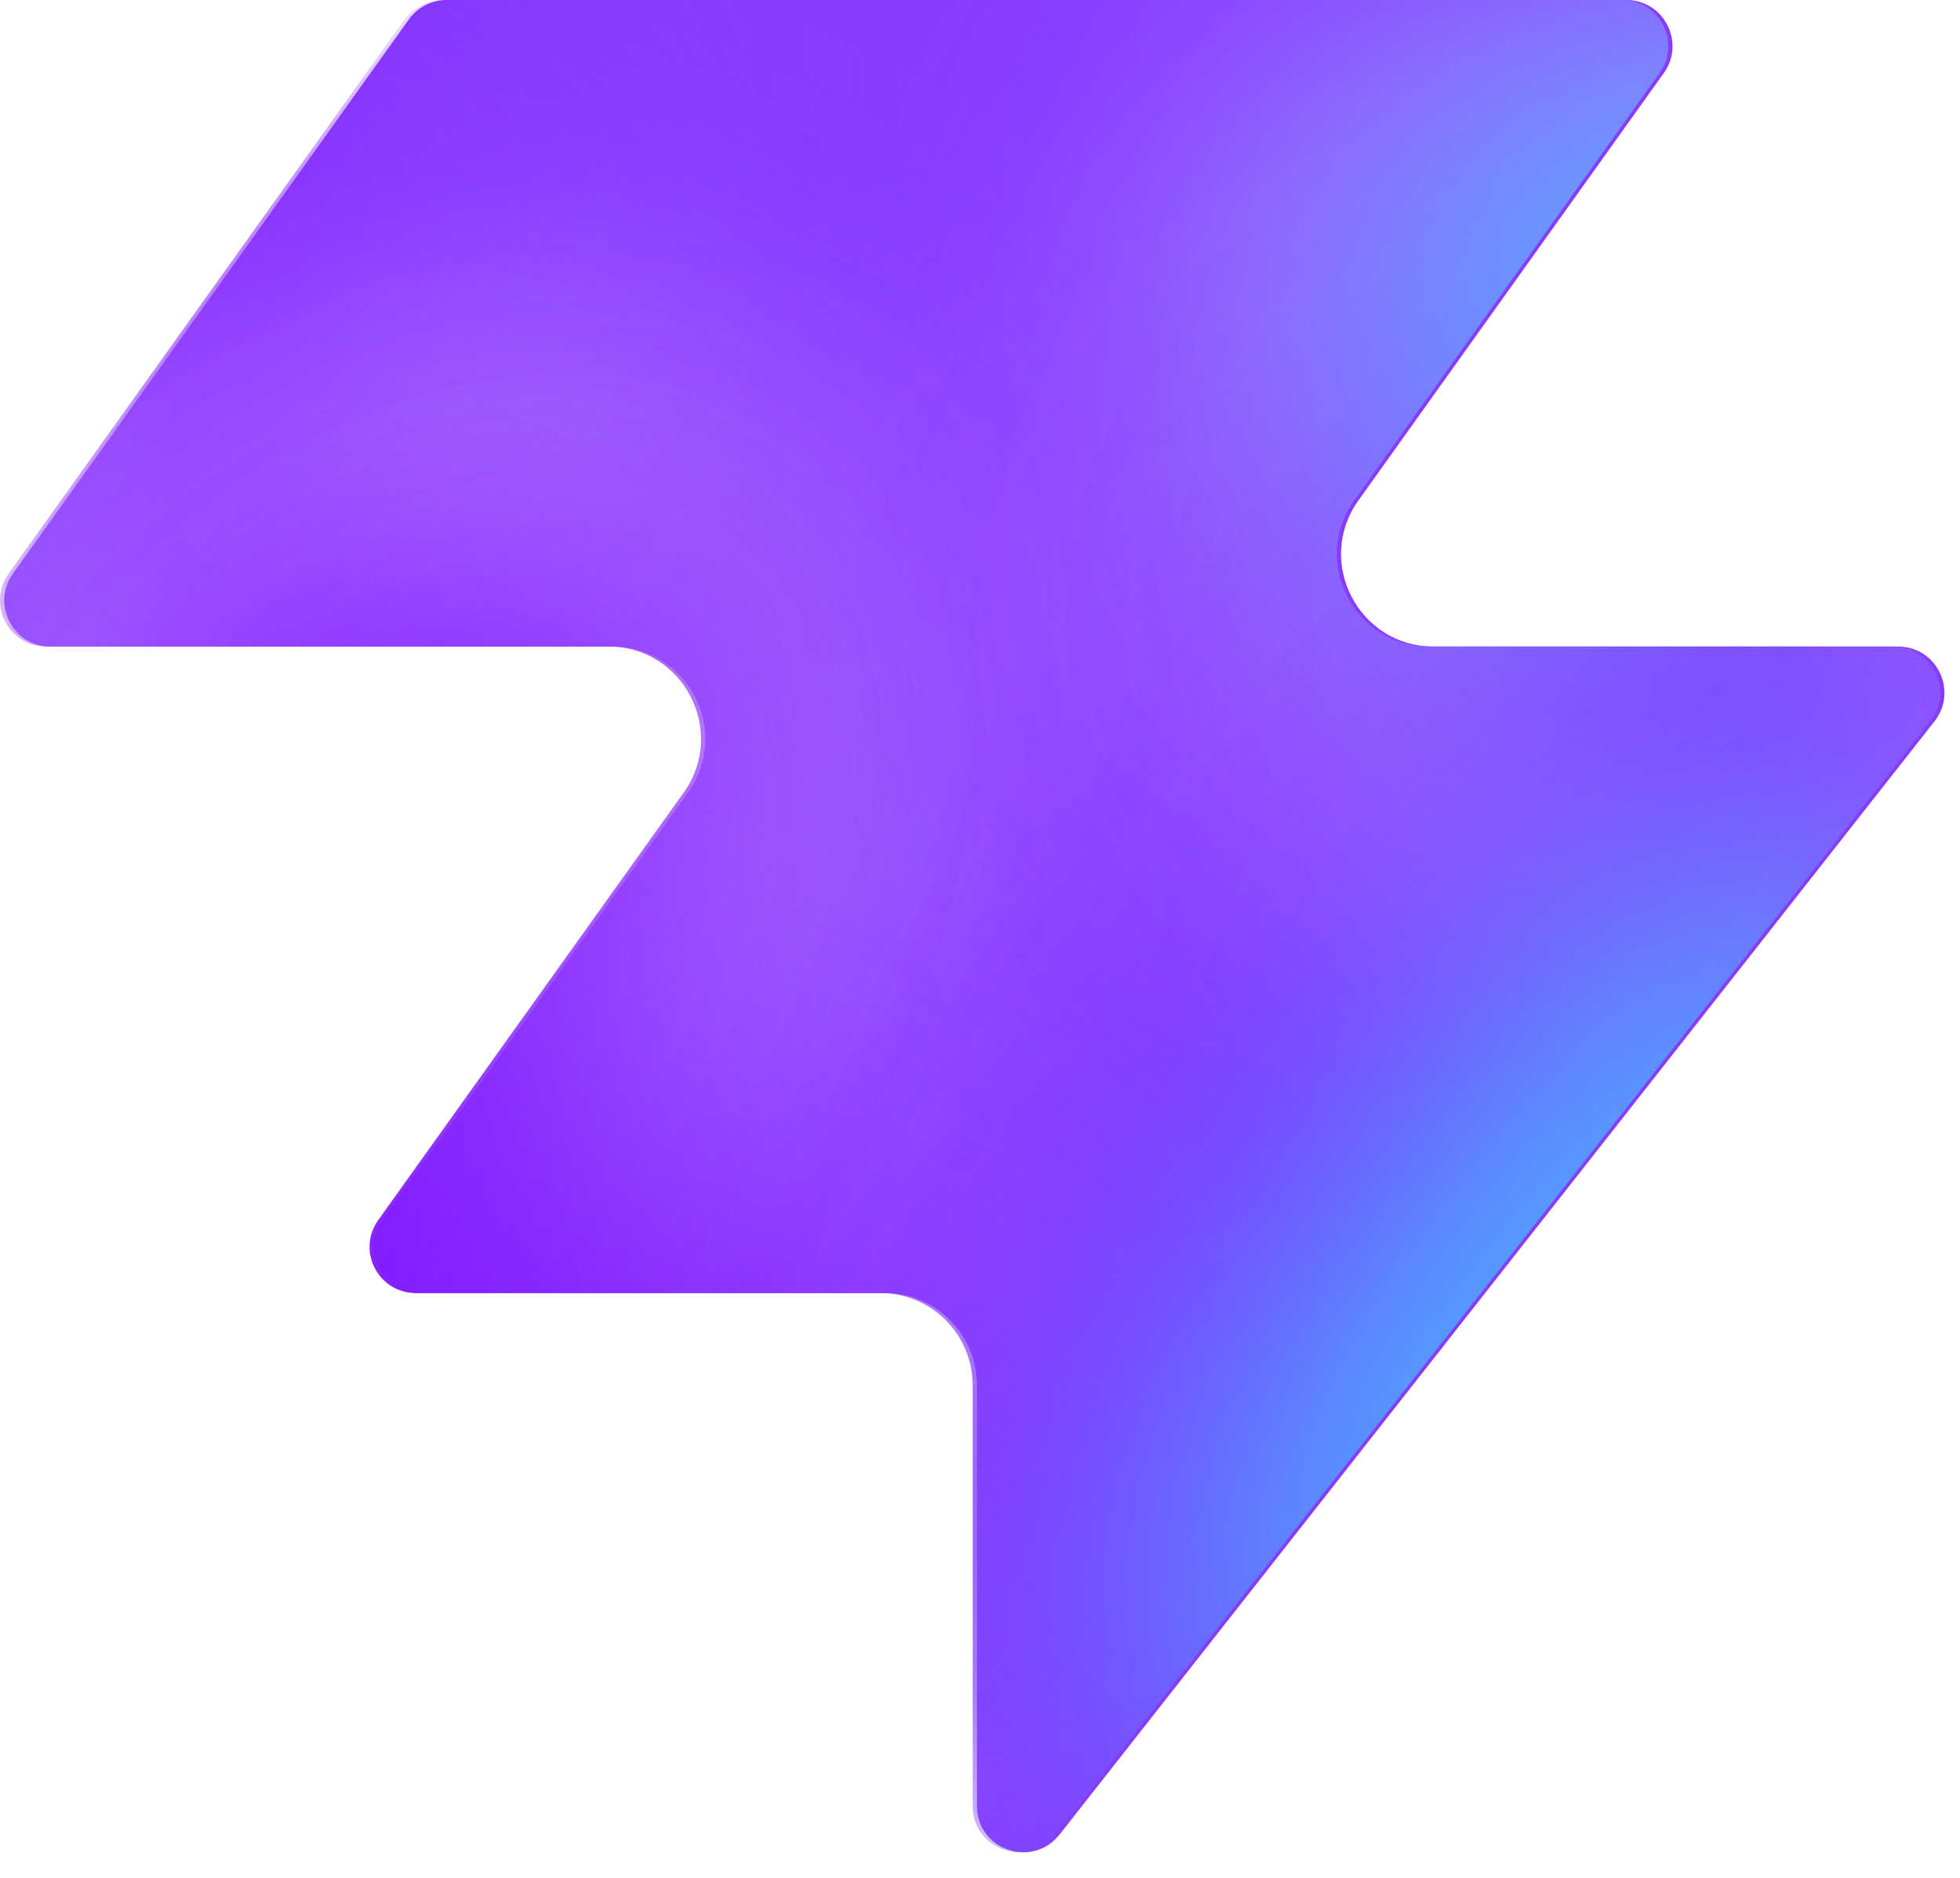
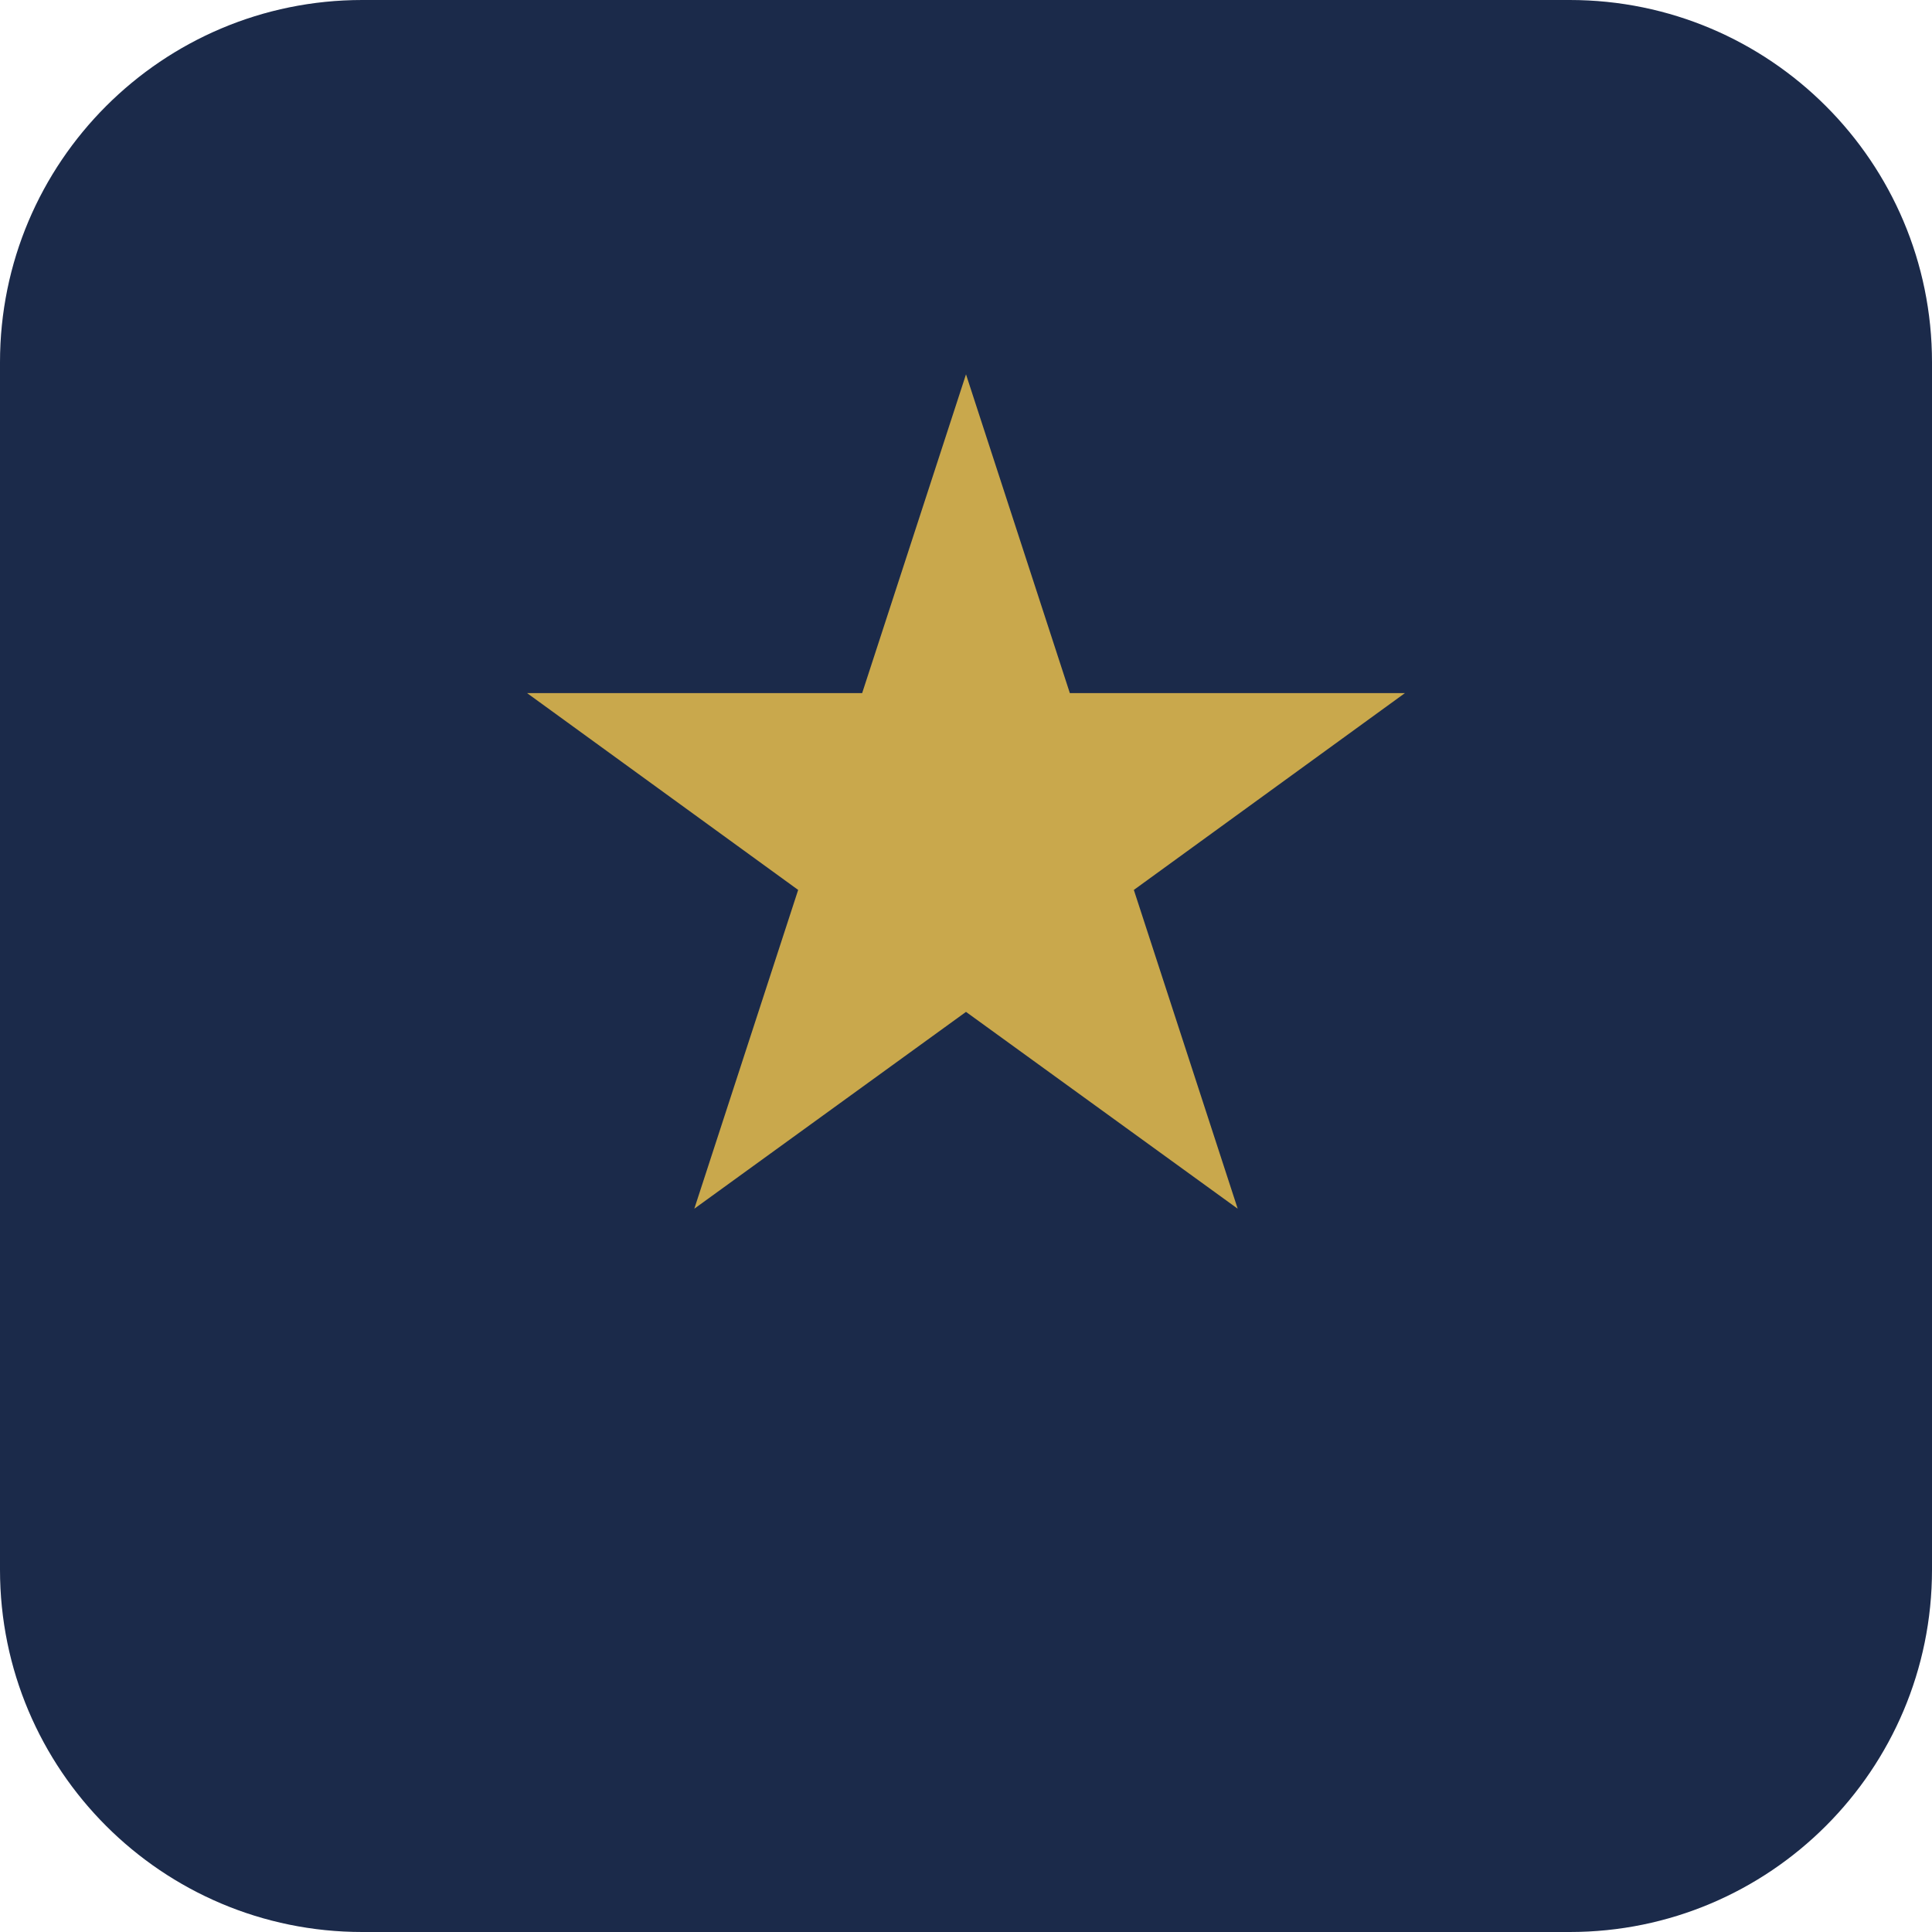
- <svg xmlns="http://www.w3.org/2000/svg" width="48" height="46" fill="none" viewBox="0 0 48 46">
-   <path fill="#863bff" d="M25.946 44.938c-.664.845-2.021.375-2.021-.698V33.937a2.26 2.26 0 0 0-2.262-2.262H10.287c-.92 0-1.456-1.04-.92-1.788l7.48-10.471c1.07-1.497 0-3.578-1.842-3.578H1.237c-.92 0-1.456-1.04-.92-1.788L10.013.474c.214-.297.556-.474.92-.474h28.894c.92 0 1.456 1.04.92 1.788l-7.48 10.471c-1.07 1.498 0 3.579 1.842 3.579h11.377c.943 0 1.473 1.088.89 1.83L25.947 44.94z" style="fill:#863bff;fill:color(display-p3 .525 .23 1);fill-opacity:1" />
-   <mask id="a" width="48" height="46" x="0" y="0" maskUnits="userSpaceOnUse" style="mask-type:alpha">
-     <path fill="#000" d="M25.842 44.938c-.664.844-2.021.375-2.021-.698V33.937a2.26 2.26 0 0 0-2.262-2.262H10.183c-.92 0-1.456-1.04-.92-1.788l7.48-10.471c1.07-1.498 0-3.579-1.842-3.579H1.133c-.92 0-1.456-1.04-.92-1.787L9.91.473c.214-.297.556-.474.92-.474h28.894c.92 0 1.456 1.04.92 1.788l-7.48 10.471c-1.07 1.498 0 3.578 1.842 3.578h11.377c.943 0 1.473 1.088.89 1.832L25.843 44.94z" style="fill:#000;fill-opacity:1" />
-   </mask>
-   <g mask="url(#a)">
-     <g filter="url(#b)">
-       <ellipse cx="5.508" cy="14.704" fill="#ede6ff" rx="5.508" ry="14.704" style="fill:#ede6ff;fill:color(display-p3 .927 .903 1);fill-opacity:1" transform="matrix(.00324 1 1 -.00324 -4.47 31.516)" />
-     </g>
-     <g filter="url(#c)">
-       <ellipse cx="10.399" cy="29.851" fill="#ede6ff" rx="10.399" ry="29.851" style="fill:#ede6ff;fill:color(display-p3 .927 .903 1);fill-opacity:1" transform="matrix(.00324 1 1 -.00324 -39.328 7.883)" />
-     </g>
-     <g filter="url(#d)">
-       <ellipse cx="5.508" cy="30.487" fill="#7e14ff" rx="5.508" ry="30.487" style="fill:#7e14ff;fill:color(display-p3 .492 .077 1);fill-opacity:1" transform="rotate(89.814 -25.913 -14.639)scale(1 -1)" />
-     </g>
-     <g filter="url(#e)">
-       <ellipse cx="5.508" cy="30.599" fill="#7e14ff" rx="5.508" ry="30.599" style="fill:#7e14ff;fill:color(display-p3 .492 .077 1);fill-opacity:1" transform="rotate(89.814 -32.644 -3.334)scale(1 -1)" />
-     </g>
-     <g filter="url(#f)">
-       <ellipse cx="5.508" cy="30.599" fill="#7e14ff" rx="5.508" ry="30.599" style="fill:#7e14ff;fill:color(display-p3 .492 .077 1);fill-opacity:1" transform="matrix(.00324 1 1 -.00324 -34.34 30.47)" />
-     </g>
-     <g filter="url(#g)">
-       <ellipse cx="14.072" cy="22.078" fill="#ede6ff" rx="14.072" ry="22.078" style="fill:#ede6ff;fill:color(display-p3 .927 .903 1);fill-opacity:1" transform="rotate(93.35 24.506 48.493)scale(-1 1)" />
-     </g>
-     <g filter="url(#h)">
-       <ellipse cx="3.47" cy="21.501" fill="#7e14ff" rx="3.47" ry="21.501" style="fill:#7e14ff;fill:color(display-p3 .492 .077 1);fill-opacity:1" transform="rotate(89.009 28.708 47.59)scale(-1 1)" />
-     </g>
-     <g filter="url(#i)">
-       <ellipse cx="3.47" cy="21.501" fill="#7e14ff" rx="3.47" ry="21.501" style="fill:#7e14ff;fill:color(display-p3 .492 .077 1);fill-opacity:1" transform="rotate(89.009 28.708 47.59)scale(-1 1)" />
-     </g>
-     <g filter="url(#j)">
-       <ellipse cx=".387" cy="8.972" fill="#7e14ff" rx="4.407" ry="29.108" style="fill:#7e14ff;fill:color(display-p3 .492 .077 1);fill-opacity:1" transform="rotate(39.51 .387 8.972)" />
-     </g>
-     <g filter="url(#k)">
-       <ellipse cx="47.523" cy="-6.092" fill="#7e14ff" rx="4.407" ry="29.108" style="fill:#7e14ff;fill:color(display-p3 .492 .077 1);fill-opacity:1" transform="rotate(37.892 47.523 -6.092)" />
-     </g>
-     <g filter="url(#l)">
-       <ellipse cx="41.412" cy="6.333" fill="#47bfff" rx="5.971" ry="9.665" style="fill:#47bfff;fill:color(display-p3 .28 .748 1);fill-opacity:1" transform="rotate(37.892 41.412 6.333)" />
-     </g>
-     <g filter="url(#m)">
-       <ellipse cx="-1.879" cy="38.332" fill="#7e14ff" rx="4.407" ry="29.108" style="fill:#7e14ff;fill:color(display-p3 .492 .077 1);fill-opacity:1" transform="rotate(37.892 -1.88 38.332)" />
-     </g>
-     <g filter="url(#n)">
-       <ellipse cx="-1.879" cy="38.332" fill="#7e14ff" rx="4.407" ry="29.108" style="fill:#7e14ff;fill:color(display-p3 .492 .077 1);fill-opacity:1" transform="rotate(37.892 -1.88 38.332)" />
-     </g>
-     <g filter="url(#o)">
-       <ellipse cx="35.651" cy="29.907" fill="#7e14ff" rx="4.407" ry="29.108" style="fill:#7e14ff;fill:color(display-p3 .492 .077 1);fill-opacity:1" transform="rotate(37.892 35.651 29.907)" />
-     </g>
-     <g filter="url(#p)">
-       <ellipse cx="38.418" cy="32.4" fill="#47bfff" rx="5.971" ry="15.297" style="fill:#47bfff;fill:color(display-p3 .28 .748 1);fill-opacity:1" transform="rotate(37.892 38.418 32.4)" />
-     </g>
-   </g>
-   <defs>
-     <filter id="b" width="60.045" height="41.654" x="-19.77" y="16.149" color-interpolation-filters="sRGB" filterUnits="userSpaceOnUse">
-       <feFlood flood-opacity="0" result="BackgroundImageFix" />
-       <feBlend in="SourceGraphic" in2="BackgroundImageFix" result="shape" />
-       <feGaussianBlur result="effect1_foregroundBlur_2002_17158" stdDeviation="7.659" />
-     </filter>
-     <filter id="c" width="90.34" height="51.437" x="-54.613" y="-7.533" color-interpolation-filters="sRGB" filterUnits="userSpaceOnUse">
-       <feFlood flood-opacity="0" result="BackgroundImageFix" />
-       <feBlend in="SourceGraphic" in2="BackgroundImageFix" result="shape" />
-       <feGaussianBlur result="effect1_foregroundBlur_2002_17158" stdDeviation="7.659" />
-     </filter>
-     <filter id="d" width="79.355" height="29.4" x="-49.64" y="2.03" color-interpolation-filters="sRGB" filterUnits="userSpaceOnUse">
-       <feFlood flood-opacity="0" result="BackgroundImageFix" />
-       <feBlend in="SourceGraphic" in2="BackgroundImageFix" result="shape" />
-       <feGaussianBlur result="effect1_foregroundBlur_2002_17158" stdDeviation="4.596" />
-     </filter>
-     <filter id="e" width="79.579" height="29.4" x="-45.045" y="20.029" color-interpolation-filters="sRGB" filterUnits="userSpaceOnUse">
-       <feFlood flood-opacity="0" result="BackgroundImageFix" />
-       <feBlend in="SourceGraphic" in2="BackgroundImageFix" result="shape" />
-       <feGaussianBlur result="effect1_foregroundBlur_2002_17158" stdDeviation="4.596" />
-     </filter>
-     <filter id="f" width="79.579" height="29.4" x="-43.513" y="21.178" color-interpolation-filters="sRGB" filterUnits="userSpaceOnUse">
-       <feFlood flood-opacity="0" result="BackgroundImageFix" />
-       <feBlend in="SourceGraphic" in2="BackgroundImageFix" result="shape" />
-       <feGaussianBlur result="effect1_foregroundBlur_2002_17158" stdDeviation="4.596" />
-     </filter>
-     <filter id="g" width="74.749" height="58.852" x="15.756" y="-17.901" color-interpolation-filters="sRGB" filterUnits="userSpaceOnUse">
-       <feFlood flood-opacity="0" result="BackgroundImageFix" />
-       <feBlend in="SourceGraphic" in2="BackgroundImageFix" result="shape" />
-       <feGaussianBlur result="effect1_foregroundBlur_2002_17158" stdDeviation="7.659" />
-     </filter>
-     <filter id="h" width="61.377" height="25.362" x="23.548" y="2.284" color-interpolation-filters="sRGB" filterUnits="userSpaceOnUse">
-       <feFlood flood-opacity="0" result="BackgroundImageFix" />
-       <feBlend in="SourceGraphic" in2="BackgroundImageFix" result="shape" />
-       <feGaussianBlur result="effect1_foregroundBlur_2002_17158" stdDeviation="4.596" />
-     </filter>
-     <filter id="i" width="61.377" height="25.362" x="23.548" y="2.284" color-interpolation-filters="sRGB" filterUnits="userSpaceOnUse">
-       <feFlood flood-opacity="0" result="BackgroundImageFix" />
-       <feBlend in="SourceGraphic" in2="BackgroundImageFix" result="shape" />
-       <feGaussianBlur result="effect1_foregroundBlur_2002_17158" stdDeviation="4.596" />
-     </filter>
-     <filter id="j" width="56.045" height="63.649" x="-27.636" y="-22.853" color-interpolation-filters="sRGB" filterUnits="userSpaceOnUse">
-       <feFlood flood-opacity="0" result="BackgroundImageFix" />
-       <feBlend in="SourceGraphic" in2="BackgroundImageFix" result="shape" />
-       <feGaussianBlur result="effect1_foregroundBlur_2002_17158" stdDeviation="4.596" />
-     </filter>
-     <filter id="k" width="54.814" height="64.646" x="20.116" y="-38.415" color-interpolation-filters="sRGB" filterUnits="userSpaceOnUse">
-       <feFlood flood-opacity="0" result="BackgroundImageFix" />
-       <feBlend in="SourceGraphic" in2="BackgroundImageFix" result="shape" />
-       <feGaussianBlur result="effect1_foregroundBlur_2002_17158" stdDeviation="4.596" />
-     </filter>
-     <filter id="l" width="33.541" height="35.313" x="24.641" y="-11.323" color-interpolation-filters="sRGB" filterUnits="userSpaceOnUse">
-       <feFlood flood-opacity="0" result="BackgroundImageFix" />
-       <feBlend in="SourceGraphic" in2="BackgroundImageFix" result="shape" />
-       <feGaussianBlur result="effect1_foregroundBlur_2002_17158" stdDeviation="4.596" />
-     </filter>
-     <filter id="m" width="54.814" height="64.646" x="-29.286" y="6.009" color-interpolation-filters="sRGB" filterUnits="userSpaceOnUse">
-       <feFlood flood-opacity="0" result="BackgroundImageFix" />
-       <feBlend in="SourceGraphic" in2="BackgroundImageFix" result="shape" />
-       <feGaussianBlur result="effect1_foregroundBlur_2002_17158" stdDeviation="4.596" />
-     </filter>
-     <filter id="n" width="54.814" height="64.646" x="-29.286" y="6.009" color-interpolation-filters="sRGB" filterUnits="userSpaceOnUse">
-       <feFlood flood-opacity="0" result="BackgroundImageFix" />
-       <feBlend in="SourceGraphic" in2="BackgroundImageFix" result="shape" />
-       <feGaussianBlur result="effect1_foregroundBlur_2002_17158" stdDeviation="4.596" />
-     </filter>
-     <filter id="o" width="54.814" height="64.646" x="8.244" y="-2.416" color-interpolation-filters="sRGB" filterUnits="userSpaceOnUse">
-       <feFlood flood-opacity="0" result="BackgroundImageFix" />
-       <feBlend in="SourceGraphic" in2="BackgroundImageFix" result="shape" />
-       <feGaussianBlur result="effect1_foregroundBlur_2002_17158" stdDeviation="4.596" />
-     </filter>
-     <filter id="p" width="39.409" height="43.623" x="18.713" y="10.588" color-interpolation-filters="sRGB" filterUnits="userSpaceOnUse">
-       <feFlood flood-opacity="0" result="BackgroundImageFix" />
-       <feBlend in="SourceGraphic" in2="BackgroundImageFix" result="shape" />
-       <feGaussianBlur result="effect1_foregroundBlur_2002_17158" stdDeviation="4.596" />
-     </filter>
-   </defs>
+ <svg xmlns="http://www.w3.org/2000/svg" viewBox="0 0 32 32" fill="none">
+   <rect width="32" height="32" rx="6" fill="#1B2A4A" />
+   <path fill="#C9A84C" d="M16 6.2l1.72 5.28h5.55l-4.49 3.26 1.72 5.28L16 16.76l-4.5 3.26 1.72-5.28-4.49-3.26h5.55L16 6.2z" />
</svg>
